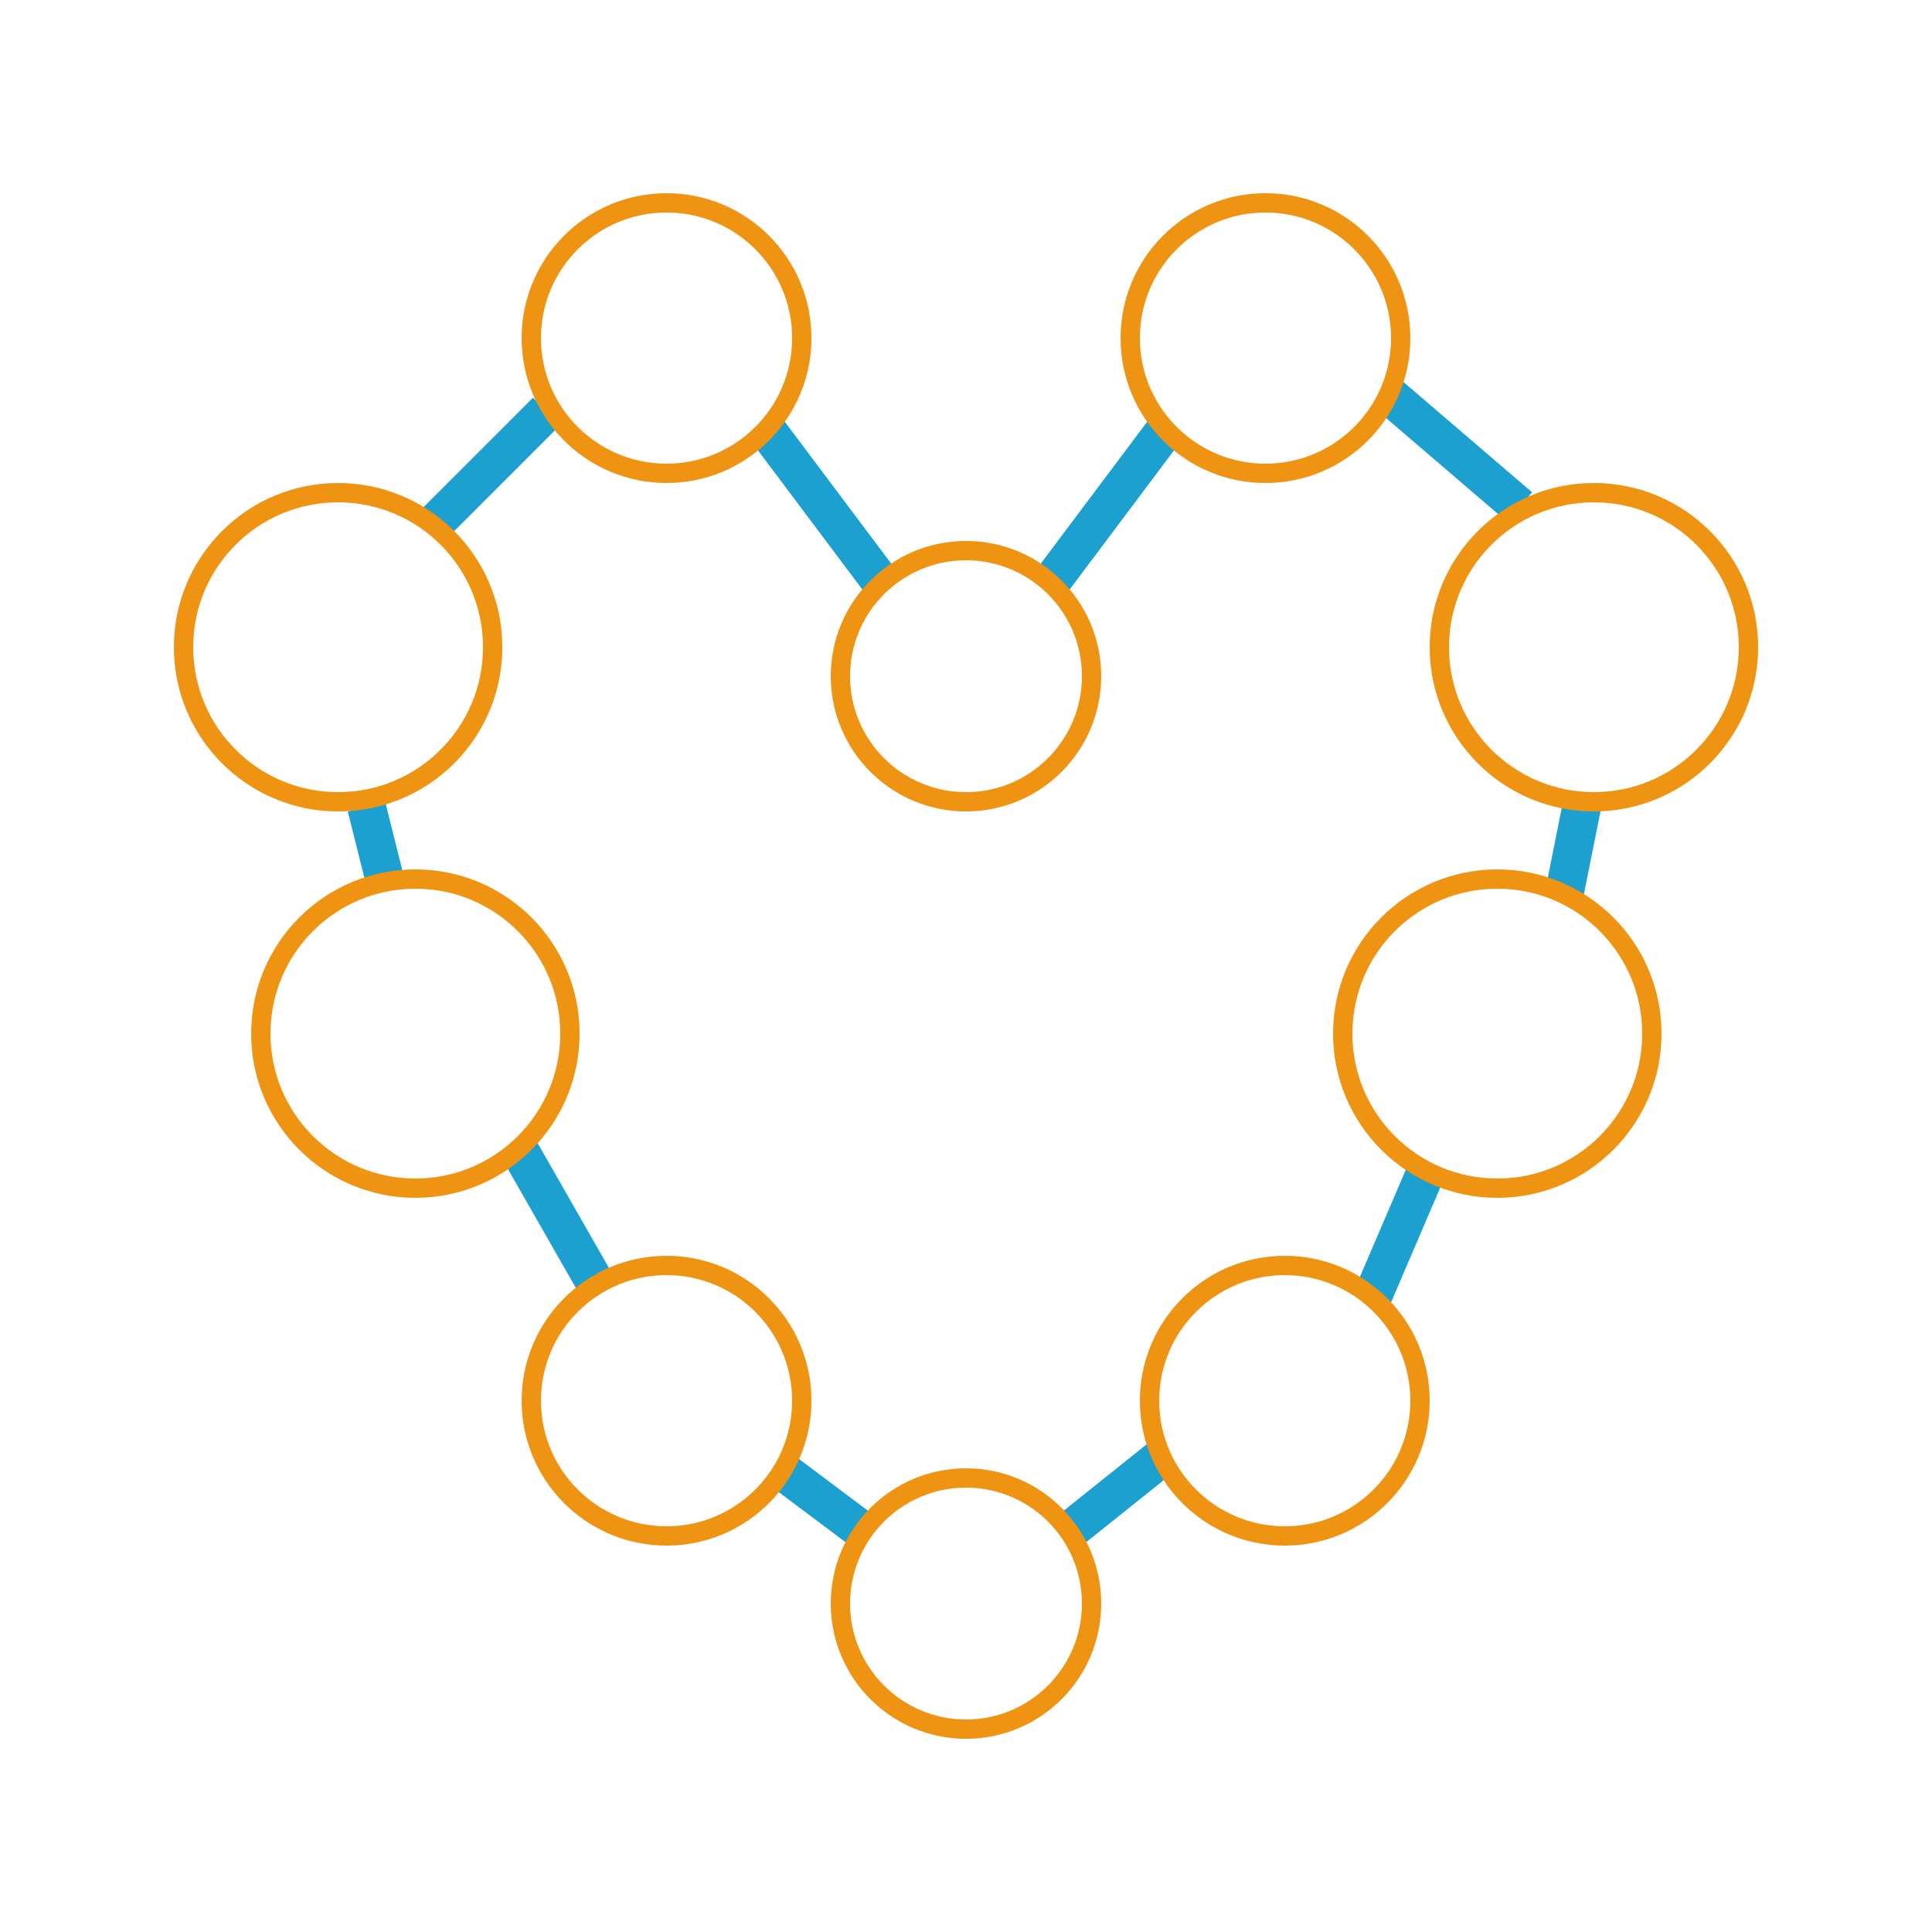
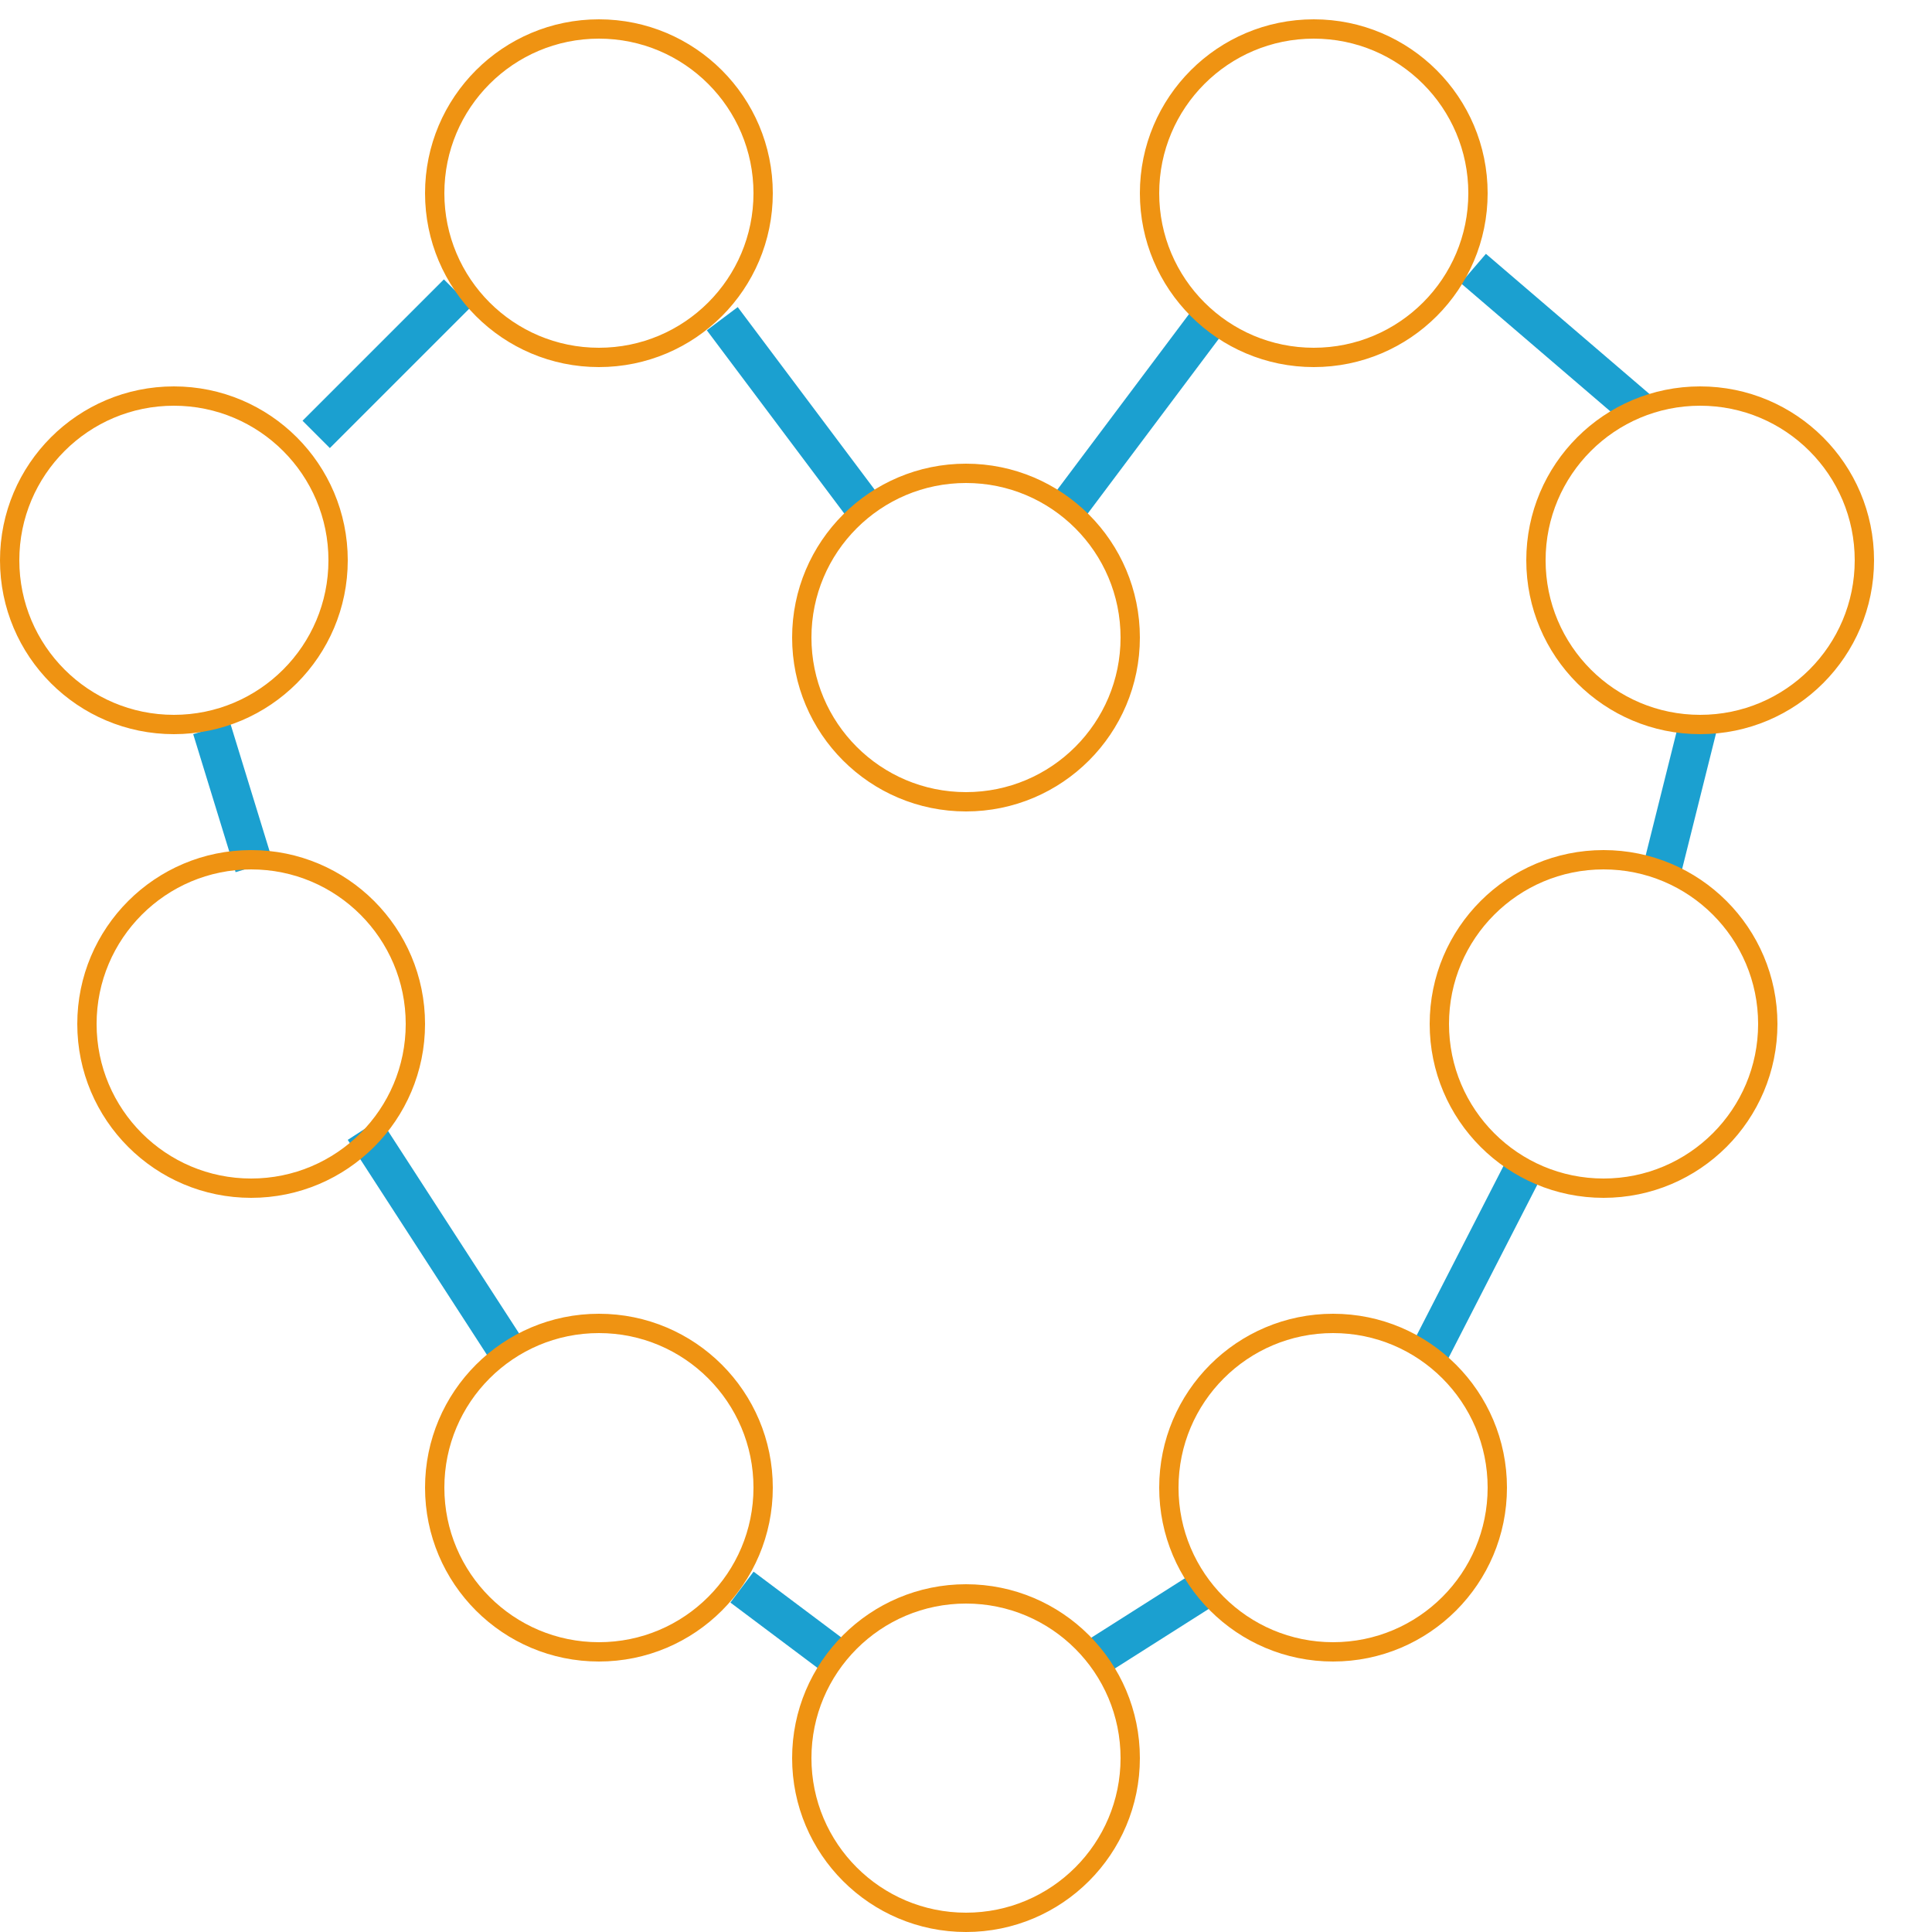
<svg xmlns="http://www.w3.org/2000/svg" width="100" height="100" viewBox="0 0 100 100" fill="none">
-   <line x1="22.293" y1="27.293" x2="28.293" y2="21.293" stroke="#1BA0D0" stroke-width="2" />
-   <line x1="18.97" y1="41.758" x2="19.97" y2="45.758" stroke="#1BA0D0" stroke-width="2" />
-   <line x1="26.868" y1="59.504" x2="30.868" y2="66.504" stroke="#1BA0D0" stroke-width="2" />
-   <line x1="39.8" y1="22.4" x2="45.8" y2="30.4" stroke="#1BA0D0" stroke-width="2" />
-   <line x1="54.2" y1="30.4" x2="60.2" y2="22.4" stroke="#1BA0D0" stroke-width="2" />
-   <line x1="71.651" y1="20.241" x2="78.651" y2="26.241" stroke="#1BA0D0" stroke-width="2" />
-   <line x1="81.981" y1="41.196" x2="80.981" y2="46.196" stroke="#1BA0D0" stroke-width="2" />
-   <line x1="73.919" y1="60.394" x2="70.919" y2="67.394" stroke="#1BA0D0" stroke-width="2" />
-   <line x1="40.6" y1="76.2" x2="44.6" y2="79.2" stroke="#1BA0D0" stroke-width="2" />
-   <line x1="55.375" y1="79.219" x2="60.375" y2="75.219" stroke="#1BA0D0" stroke-width="2" />
-   <circle cx="34.5" cy="17.5" r="7" stroke="#EF9312" />
-   <circle cx="17.5" cy="33.5" r="8" stroke="#EF9312" />
-   <circle cx="21.5" cy="53.5" r="8" stroke="#EF9312" />
-   <circle cx="34.5" cy="72.5" r="7" stroke="#EF9312" />
-   <circle cx="50" cy="83" r="6.5" stroke="#EF9312" />
-   <circle cx="77.5" cy="53.5" r="8" stroke="#EF9312" />
-   <circle cx="66.5" cy="72.5" r="7" stroke="#EF9312" />
-   <circle cx="82.5" cy="33.5" r="8" stroke="#EF9312" />
-   <circle cx="50" cy="35" r="6.5" stroke="#EF9312" />
-   <circle cx="65.5" cy="17.5" r="7" stroke="#EF9312" />
+   <line x1="16.366" y1="22.485" x2="23.683" y2="15.168" stroke="#1BA0D0" stroke-width="2" />
+   <line x1="10.956" y1="37.706" x2="13.151" y2="44.85" stroke="#1BA0D0" stroke-width="2" />
+   <line x1="18.839" y1="58.456" x2="26.449" y2="70.21" stroke="#1BA0D0" stroke-width="2" />
+   <line x1="37.385" y1="16.495" x2="44.702" y2="26.251" stroke="#1BA0D0" stroke-width="2" />
+   <line x1="55.298" y1="26.251" x2="62.615" y2="16.495" stroke="#1BA0D0" stroke-width="2" />
+   <line x1="76.26" y1="13.897" x2="84.797" y2="21.214" stroke="#1BA0D0" stroke-width="2" />
+   <line x1="87.97" y1="37.242" x2="85.97" y2="45.242" stroke="#1BA0D0" stroke-width="2" />
+   <line x1="78.89" y1="60.456" x2="73.89" y2="70.21" stroke="#1BA0D0" stroke-width="2" />
+   <line x1="38.405" y1="82.148" x2="43.283" y2="85.807" stroke="#1BA0D0" stroke-width="2" />
+   <line x1="56.781" y1="85.763" x2="62.464" y2="82.156" stroke="#1BA0D0" stroke-width="2" />
+   <circle cx="31" cy="10" r="8.5" stroke="#EF9312" />
+   <circle cx="9" cy="29" r="8.5" stroke="#EF9312" />
+   <circle cx="13" cy="53" r="8.5" stroke="#EF9312" />
+   <circle cx="31" cy="77" r="8.5" stroke="#EF9312" />
+   <circle cx="50" cy="91" r="8.5" stroke="#EF9312" />
+   <circle cx="83" cy="53" r="8.5" stroke="#EF9312" />
+   <circle cx="69" cy="77" r="8.5" stroke="#EF9312" />
+   <circle cx="88" cy="29" r="8.5" stroke="#EF9312" />
+   <circle cx="50" cy="33" r="8.5" stroke="#EF9312" />
+   <circle cx="68" cy="10" r="8.5" stroke="#EF9312" />
</svg>
